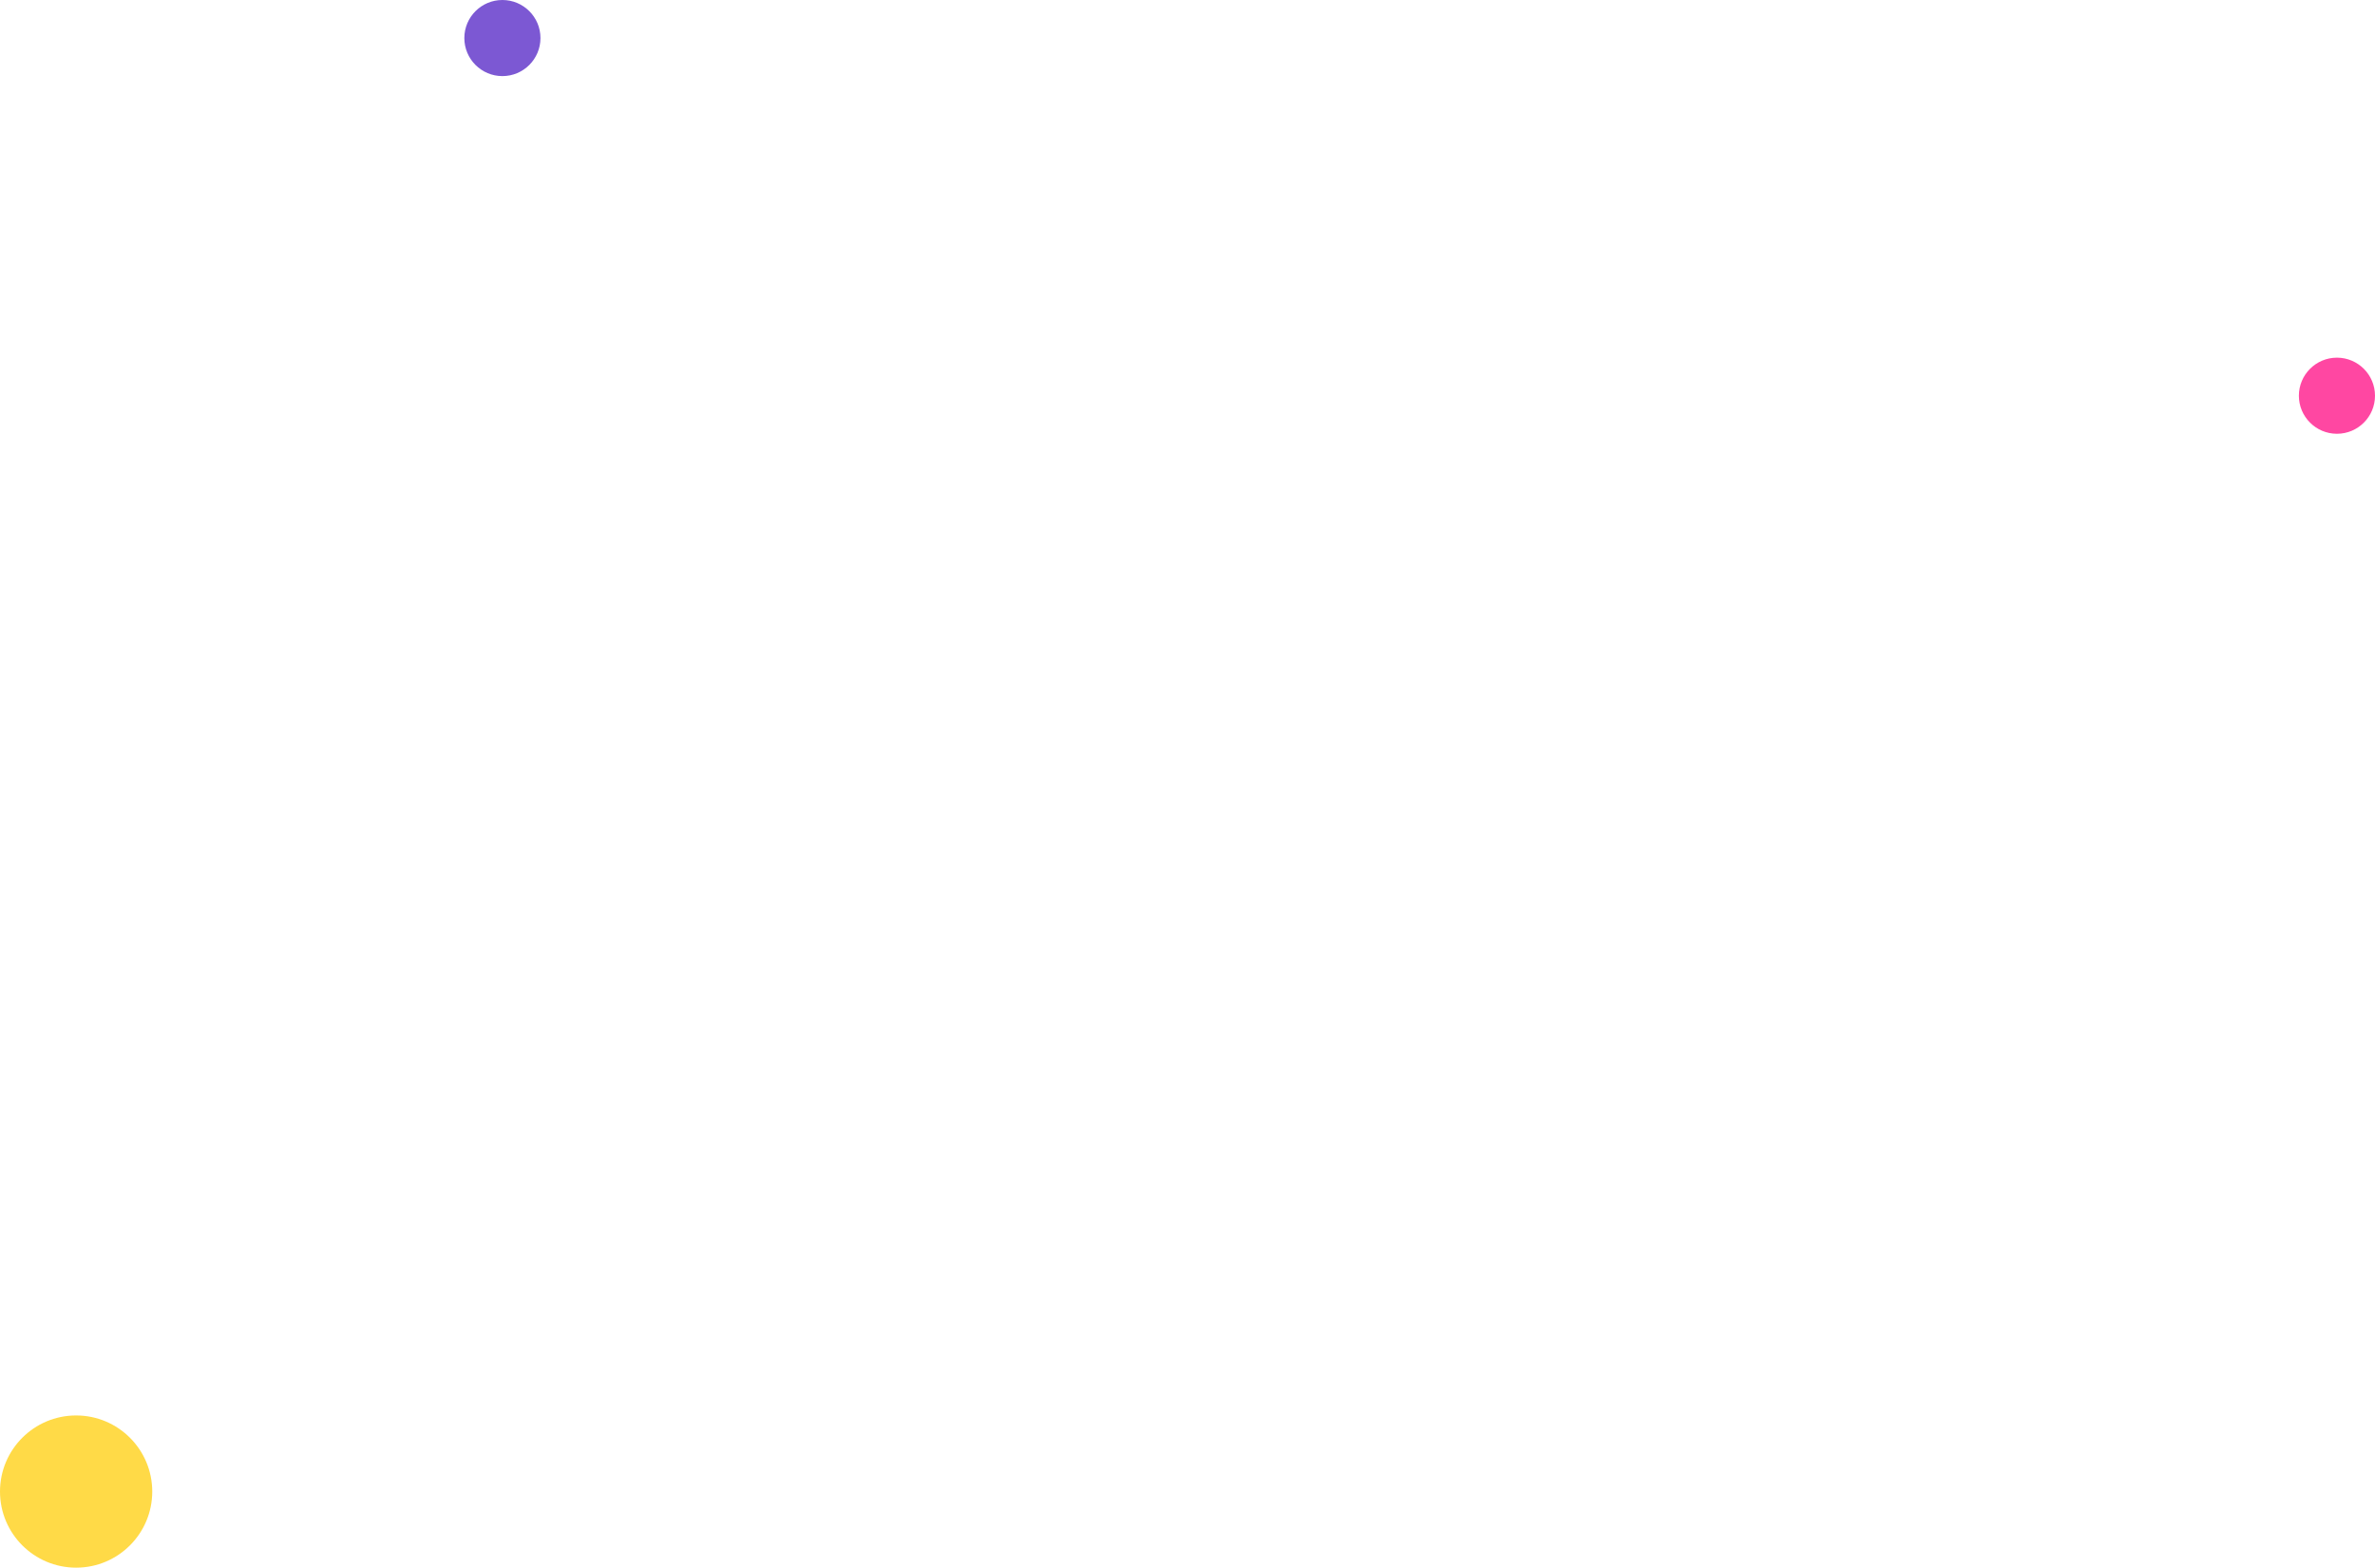
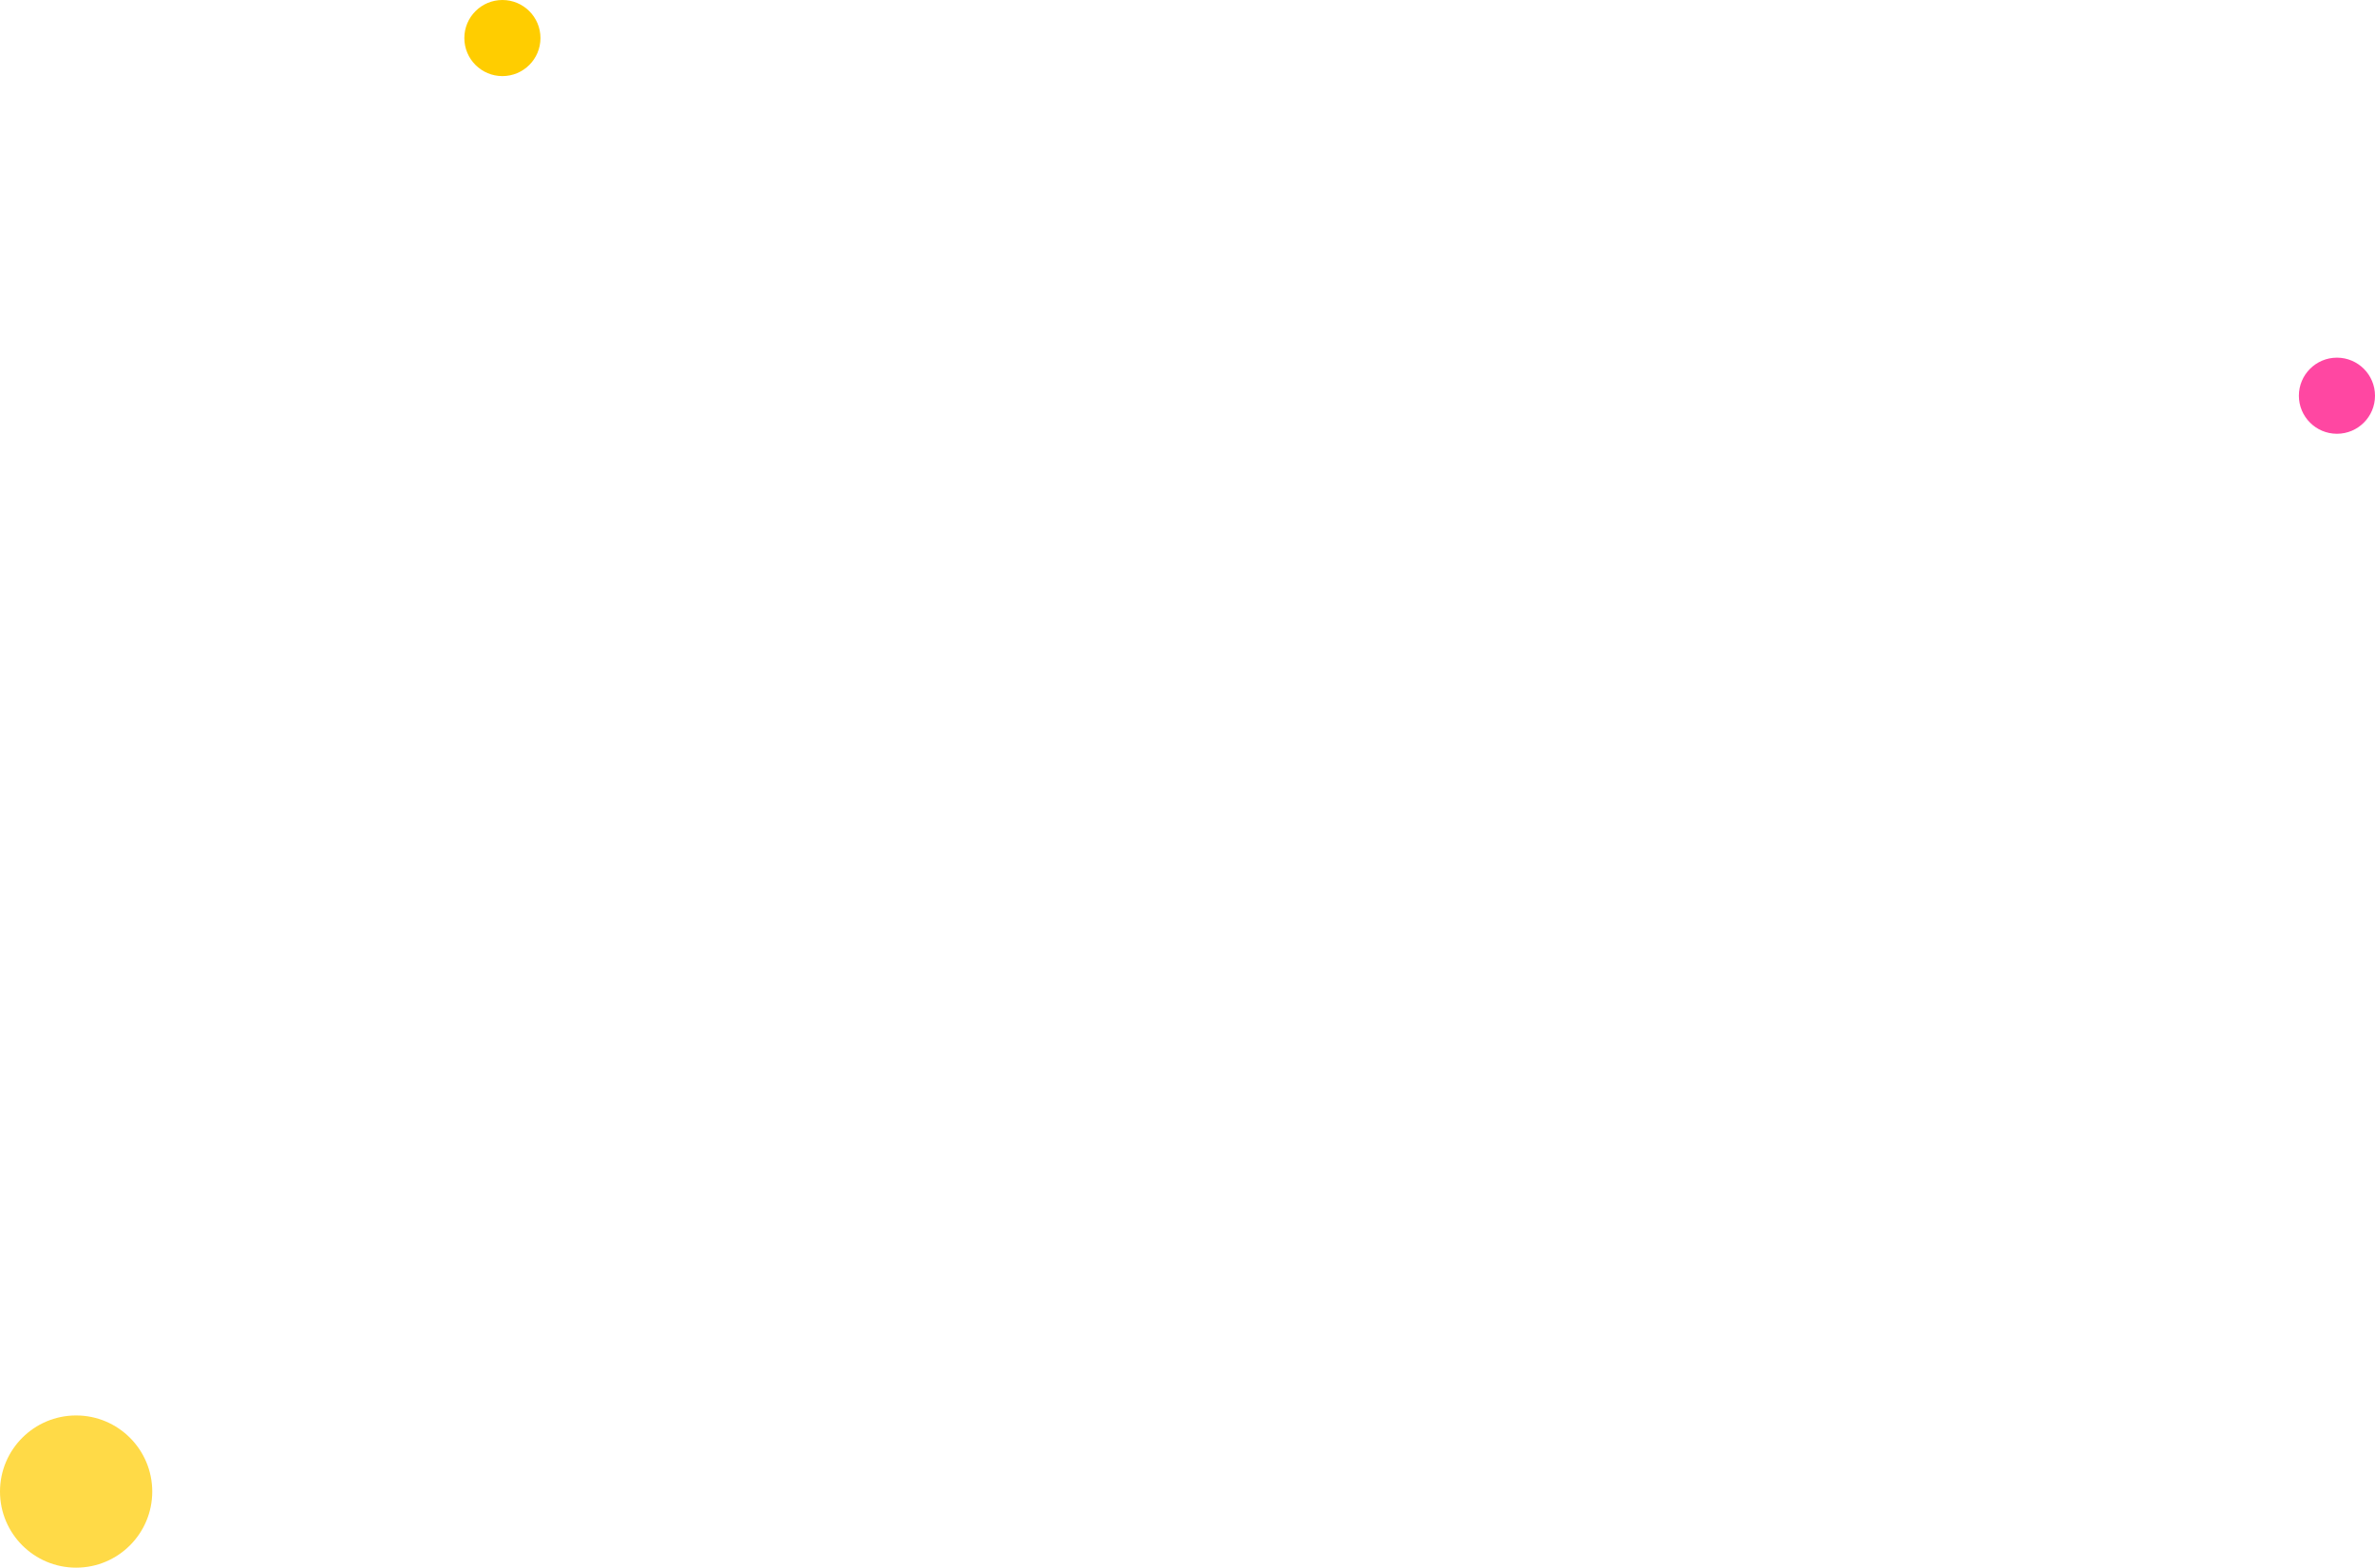
<svg xmlns="http://www.w3.org/2000/svg" width="312" height="206" fill="none">
-   <circle cx="66" cy="5" r="5" fill="#7C58D3" />
+   <circle cx="66" cy="5" r="5" fill="#FFCD00" />
  <circle cx="10" cy="196" r="10" fill="#FFDA47" />
  <circle cx="307" cy="52" r="5" fill="#FF47A2" />
</svg>
